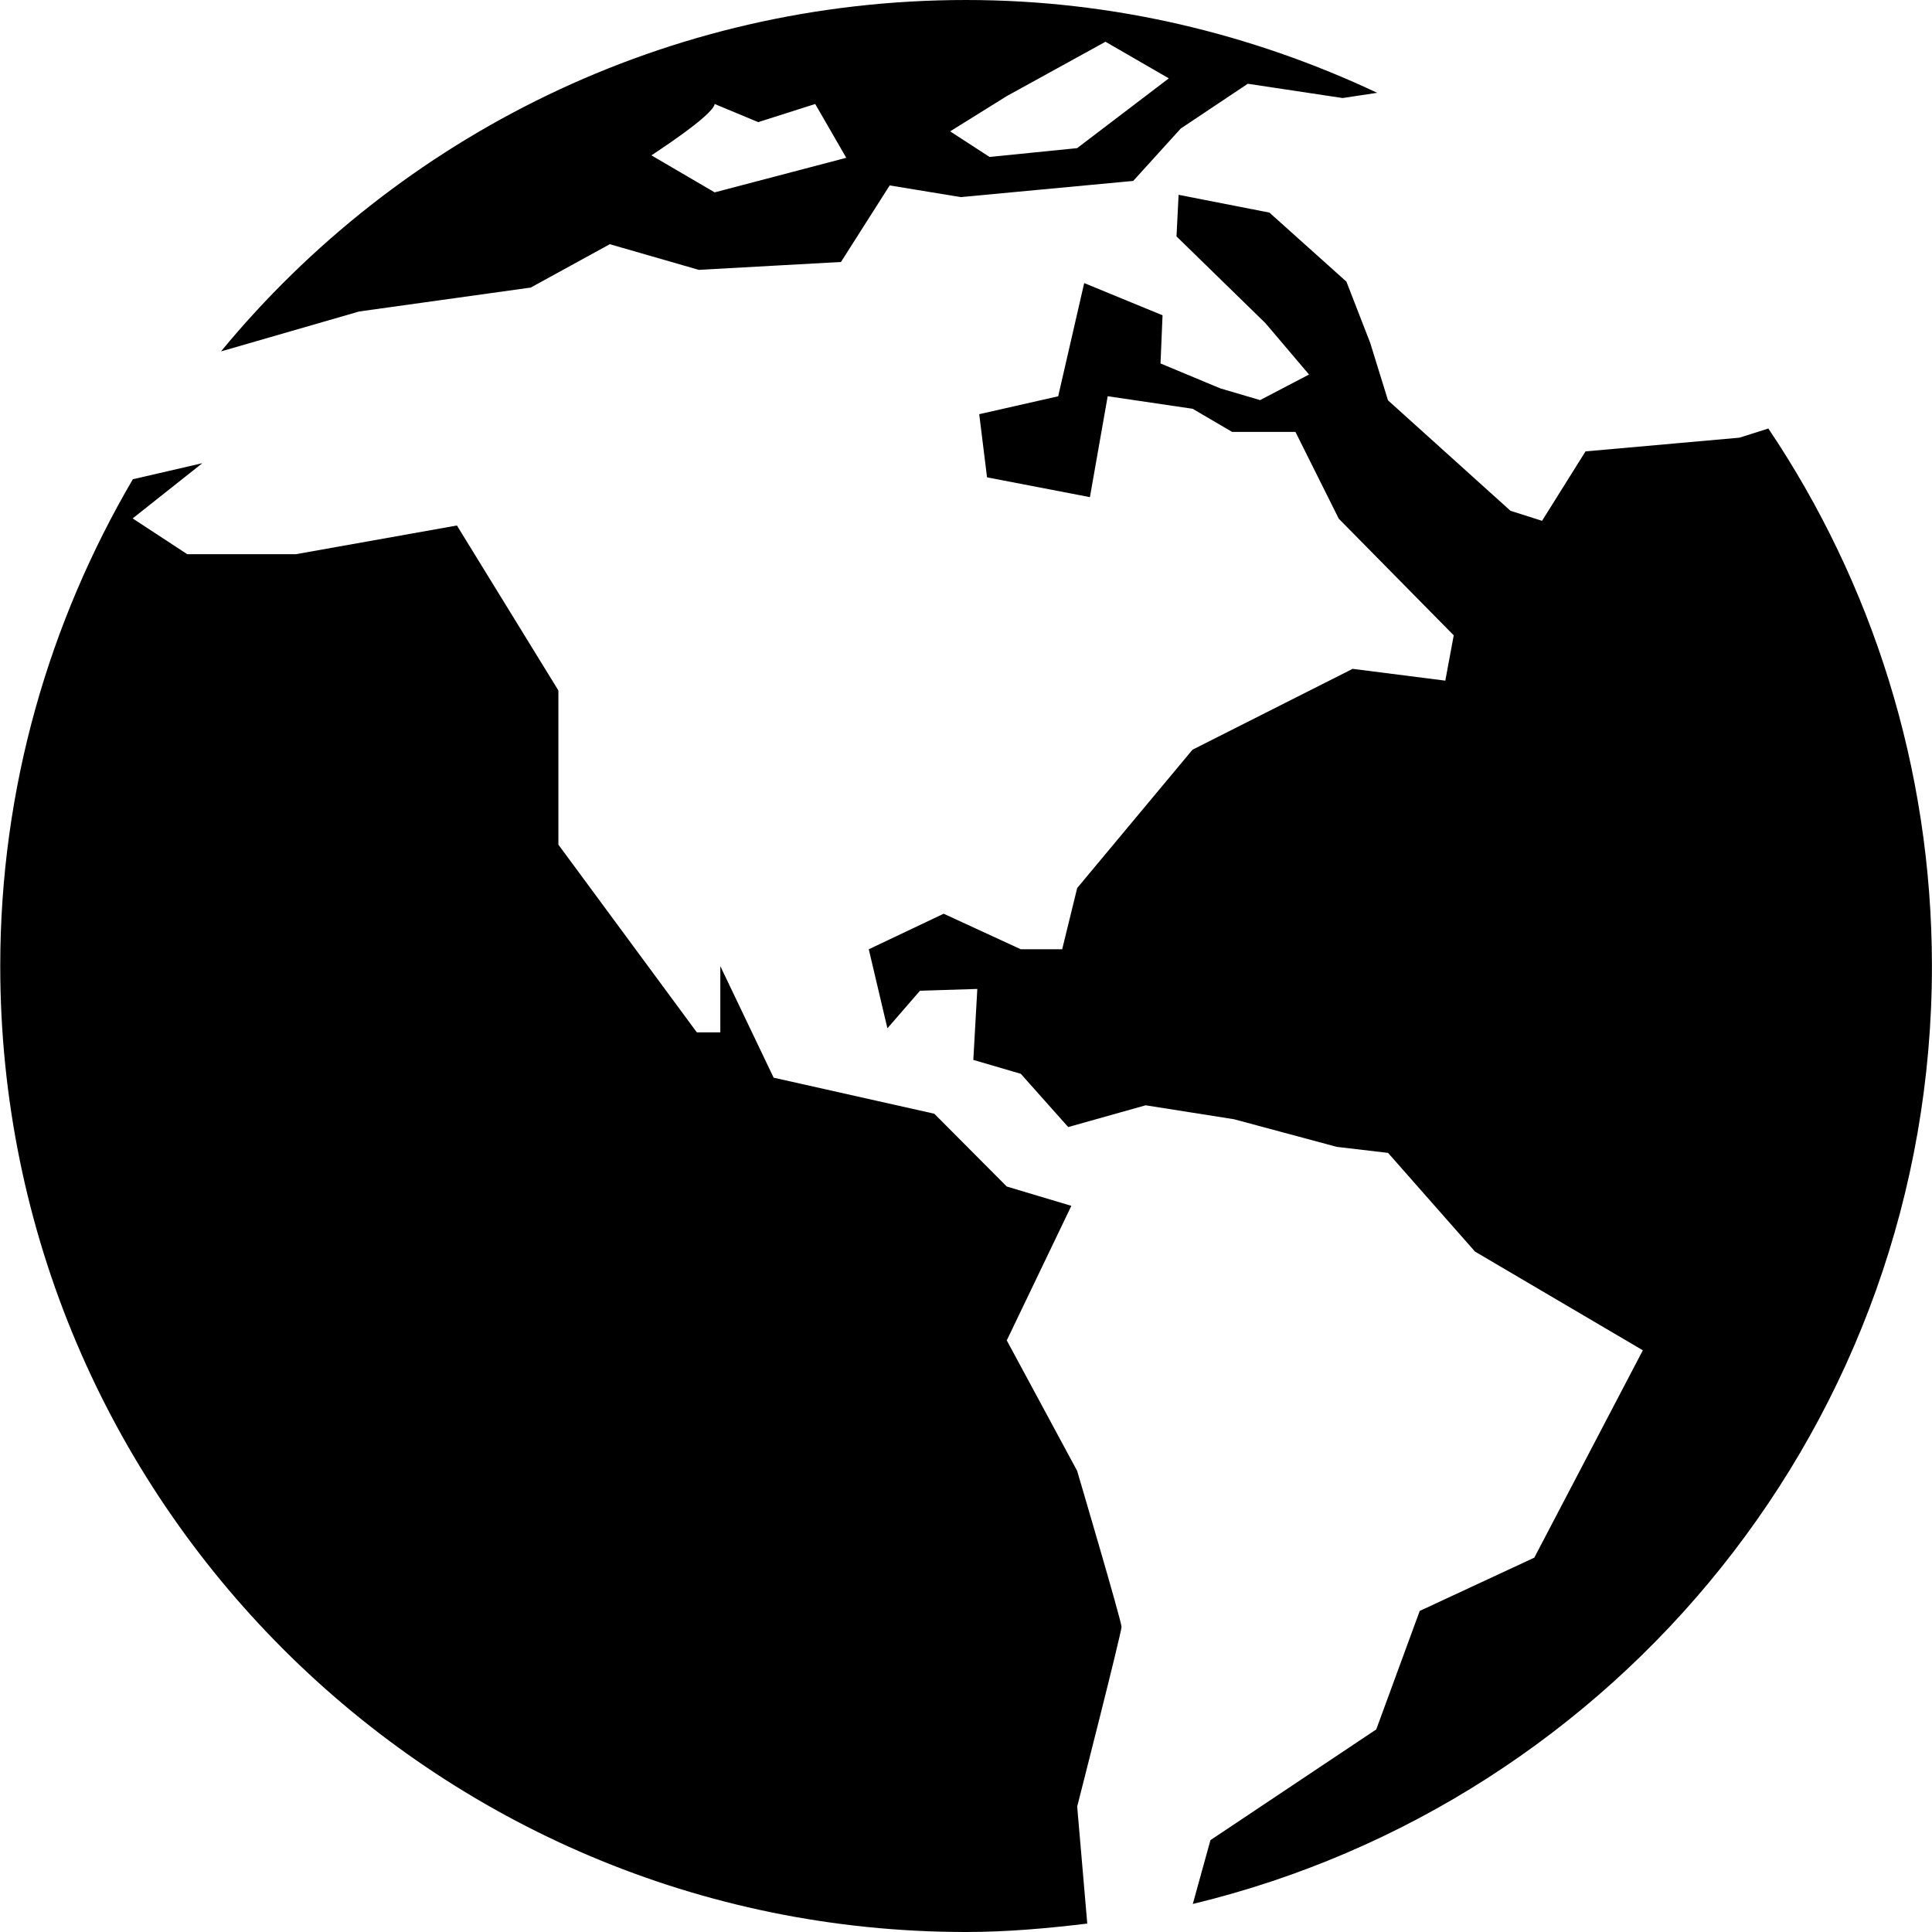
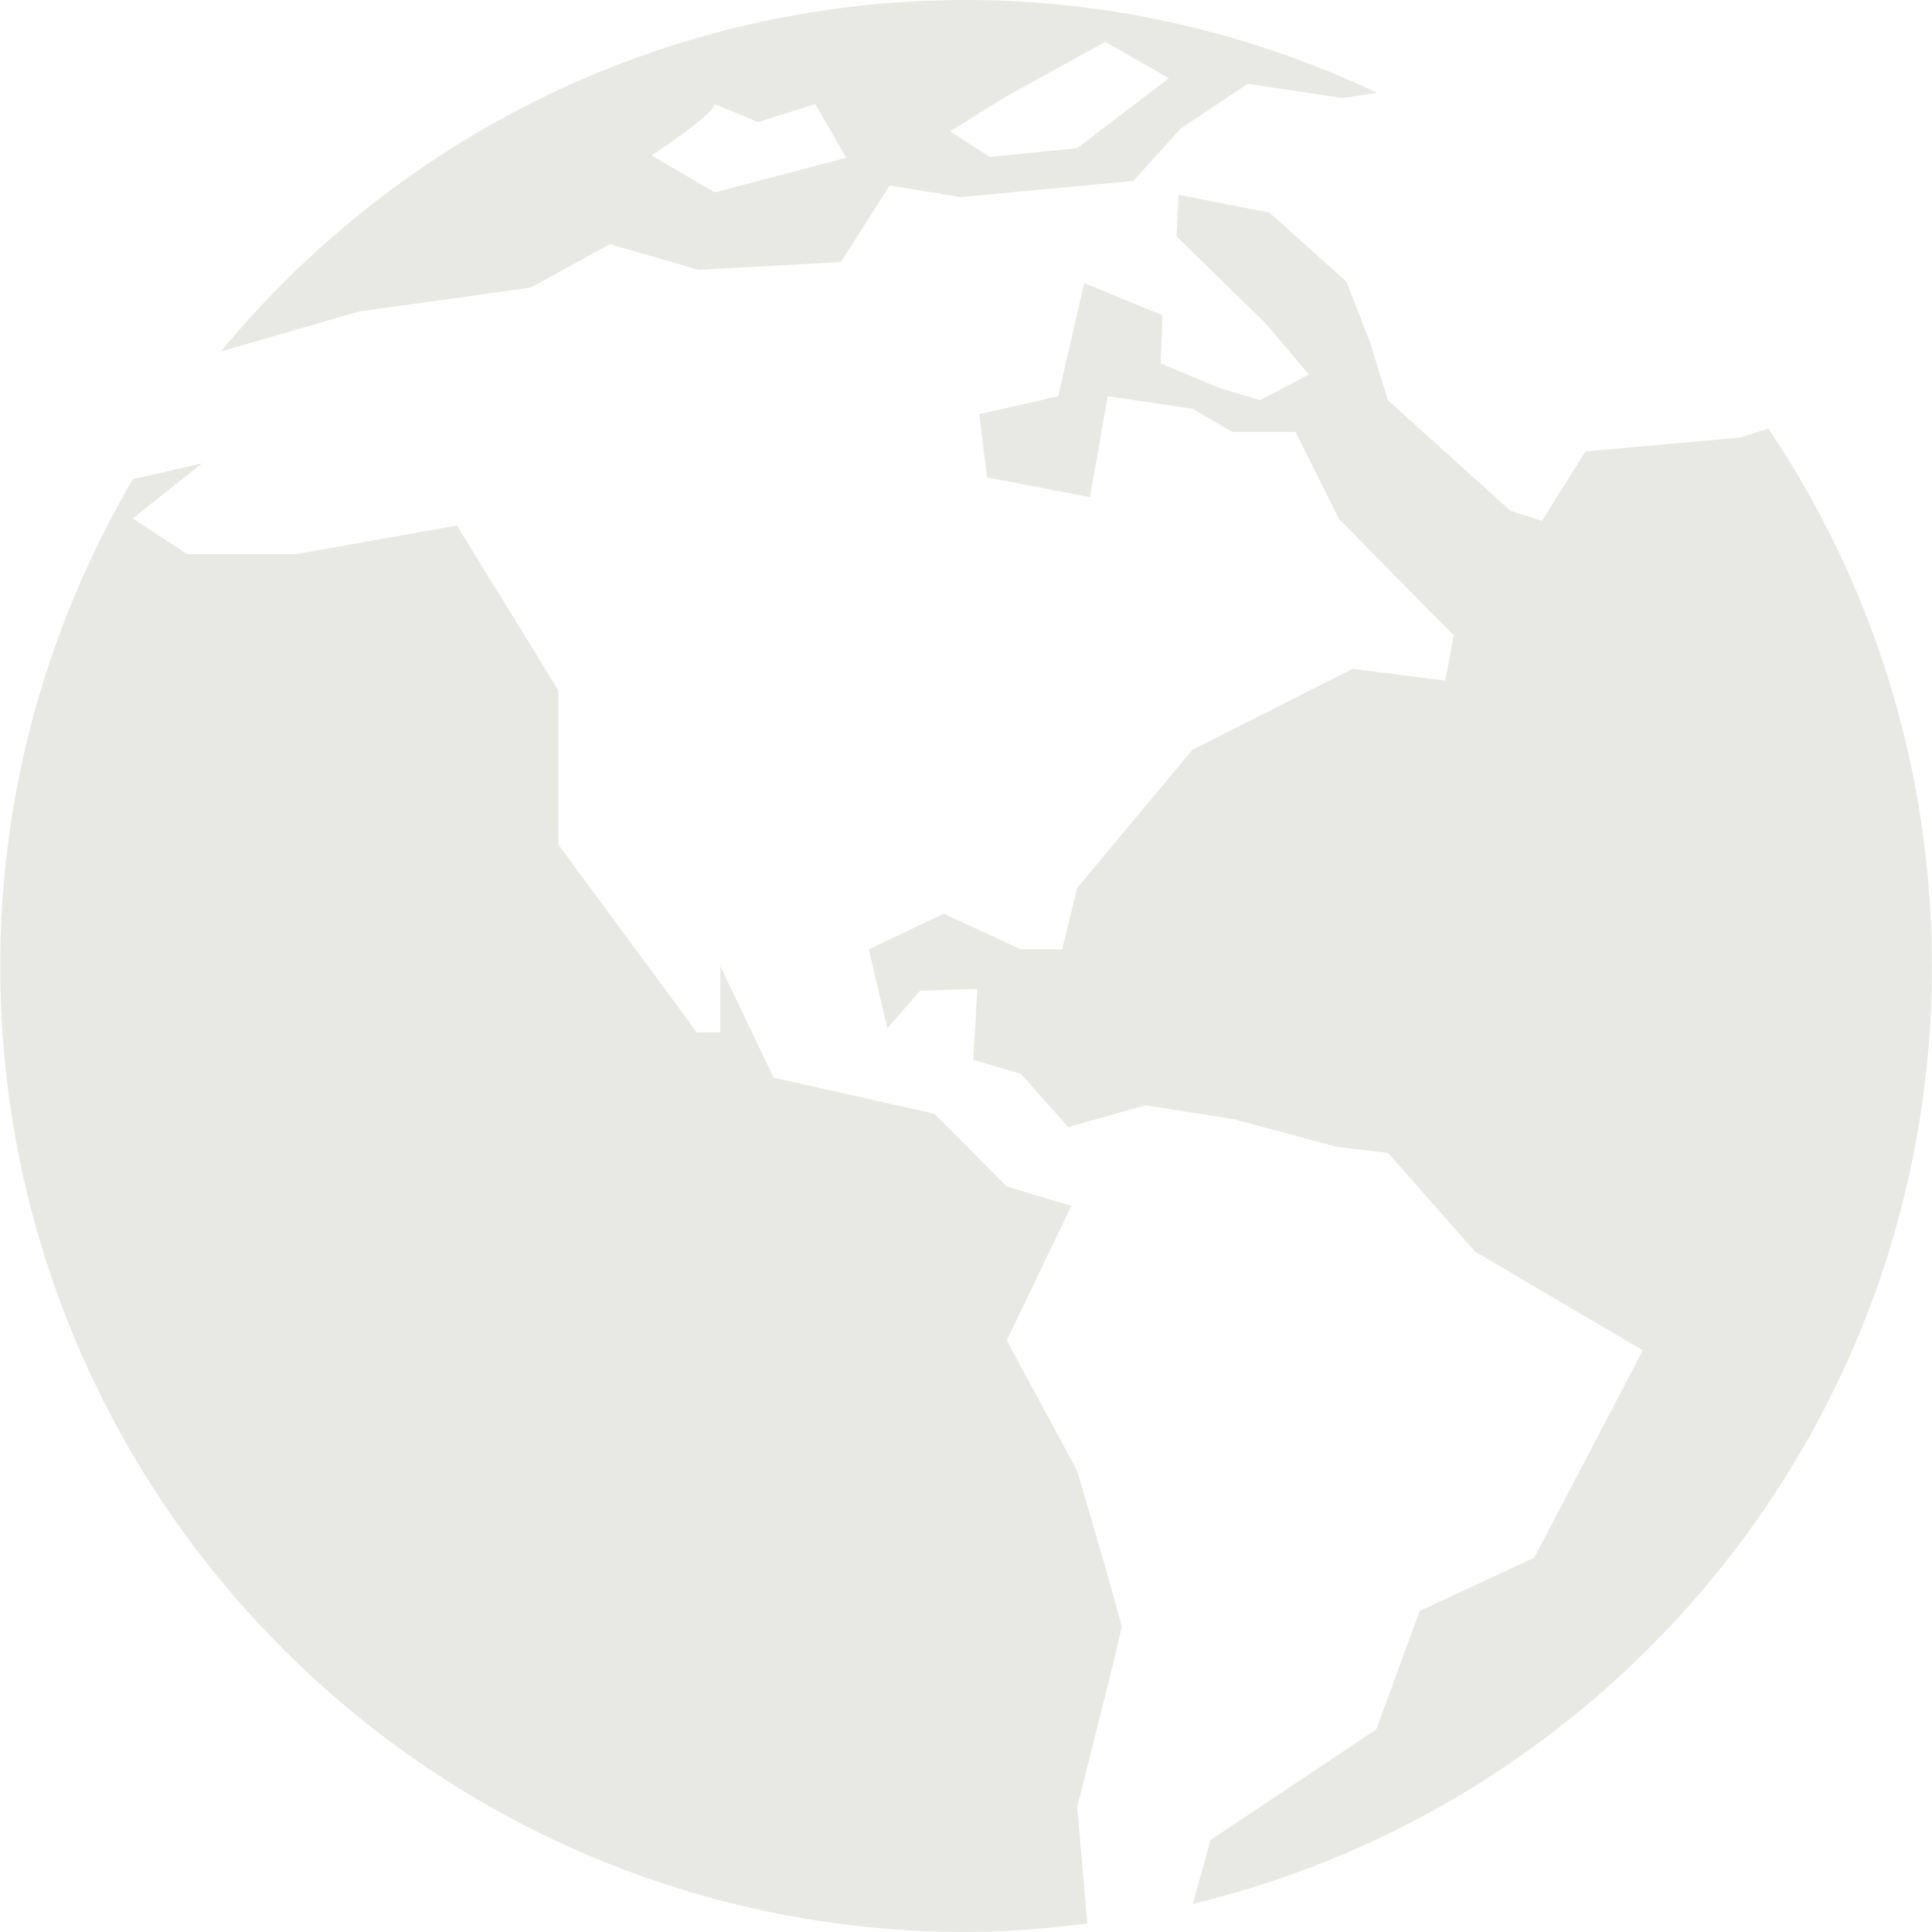
- <svg xmlns="http://www.w3.org/2000/svg" fill="#000000" version="1.1" id="Capa_1" width="800px" height="800px" viewBox="0 0 31.416 31.416" xml:space="preserve">
+ <svg xmlns="http://www.w3.org/2000/svg" fill="#e8e8e4" version="1.1" id="Capa_1" width="800px" height="800px" viewBox="0 0 31.416 31.416" xml:space="preserve">
  <g>
    <g>
      <path d="M28.755,6.968l-0.47,0.149L25.782,7.34l-0.707,1.129l-0.513-0.163L22.57,6.51l-0.289-0.934L21.894,4.58l-1.252-1.123    l-1.477-0.289l-0.034,0.676l1.447,1.412l0.708,0.834L20.49,6.506l-0.648-0.191L18.871,5.91l0.033-0.783l-1.274-0.524l-0.423,1.841    l-1.284,0.291l0.127,1.027l1.673,0.322l0.289-1.641l1.381,0.204l0.642,0.376h1.03l0.705,1.412l1.869,1.896l-0.137,0.737    l-1.507-0.192l-2.604,1.315l-1.875,2.249l-0.244,0.996h-0.673l-1.254-0.578l-1.218,0.578l0.303,1.285l0.53-0.611l0.932-0.029    l-0.065,1.154l0.772,0.226l0.771,0.866l1.259-0.354l1.438,0.227l1.67,0.449l0.834,0.098l1.414,1.605l2.729,1.605l-1.765,3.372    l-1.863,0.866l-0.707,1.927l-2.696,1.8l-0.287,1.038c6.892-1.66,12.019-7.851,12.019-15.253    C31.413,12.474,30.433,9.465,28.755,6.968z" />
      <path d="M17.515,23.917l-1.144-2.121l1.05-2.188l-1.05-0.314l-1.179-1.184l-2.612-0.586l-0.867-1.814v1.077h-0.382l-2.251-3.052    v-2.507L7.43,8.545L4.81,9.012H3.045L2.157,8.43L3.29,7.532L2.16,7.793c-1.362,2.326-2.156,5.025-2.156,7.916    c0,8.673,7.031,15.707,15.705,15.707c0.668,0,1.323-0.059,1.971-0.137l-0.164-1.903c0,0,0.721-2.826,0.721-2.922    C18.236,26.357,17.515,23.917,17.515,23.917z" />
      <path d="M5.84,5.065l2.79-0.389l1.286-0.705l1.447,0.417l2.312-0.128l0.792-1.245l1.155,0.19l2.805-0.263L19.2,2.09l1.09-0.728    l1.542,0.232l0.562-0.085C20.363,0.553,18.103,0,15.708,0C10.833,0,6.474,2.222,3.596,5.711h0.008L5.84,5.065z M16.372,1.562    l1.604-0.883l1.03,0.595l-1.491,1.135l-1.424,0.143l-0.641-0.416L16.372,1.562z M11.621,1.691l0.708,0.295l0.927-0.295    l0.505,0.875l-2.14,0.562l-1.029-0.602C10.591,2.526,11.598,1.878,11.621,1.691z" />
    </g>
  </g>
</svg>
